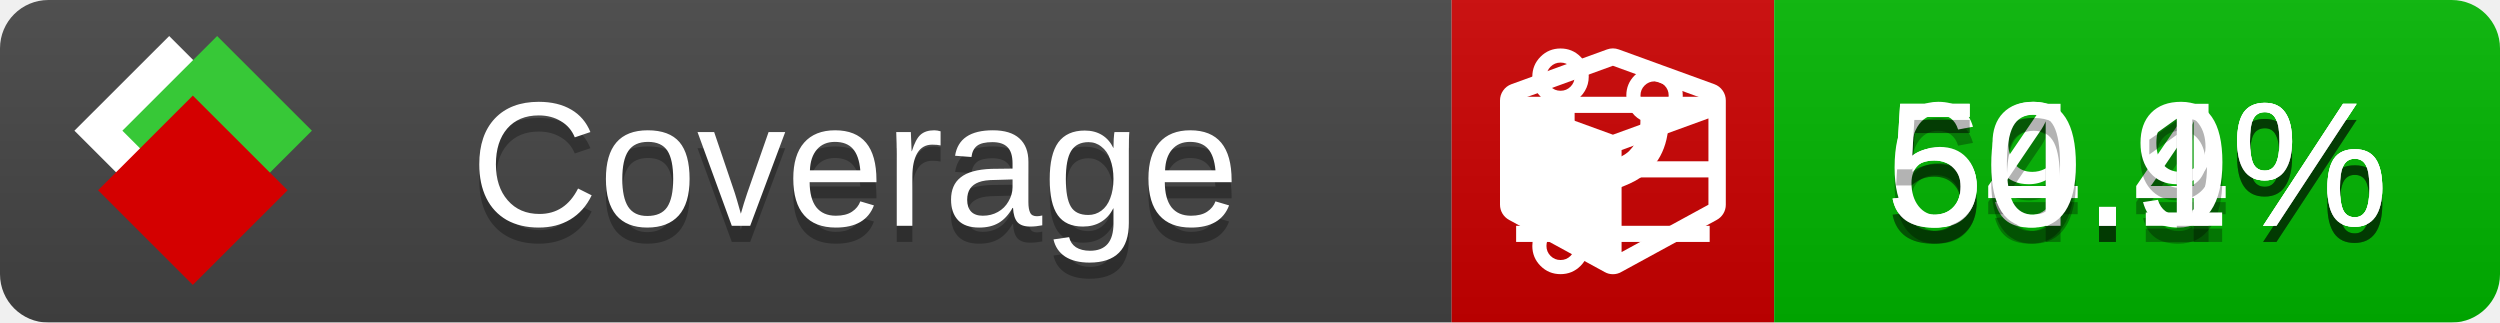
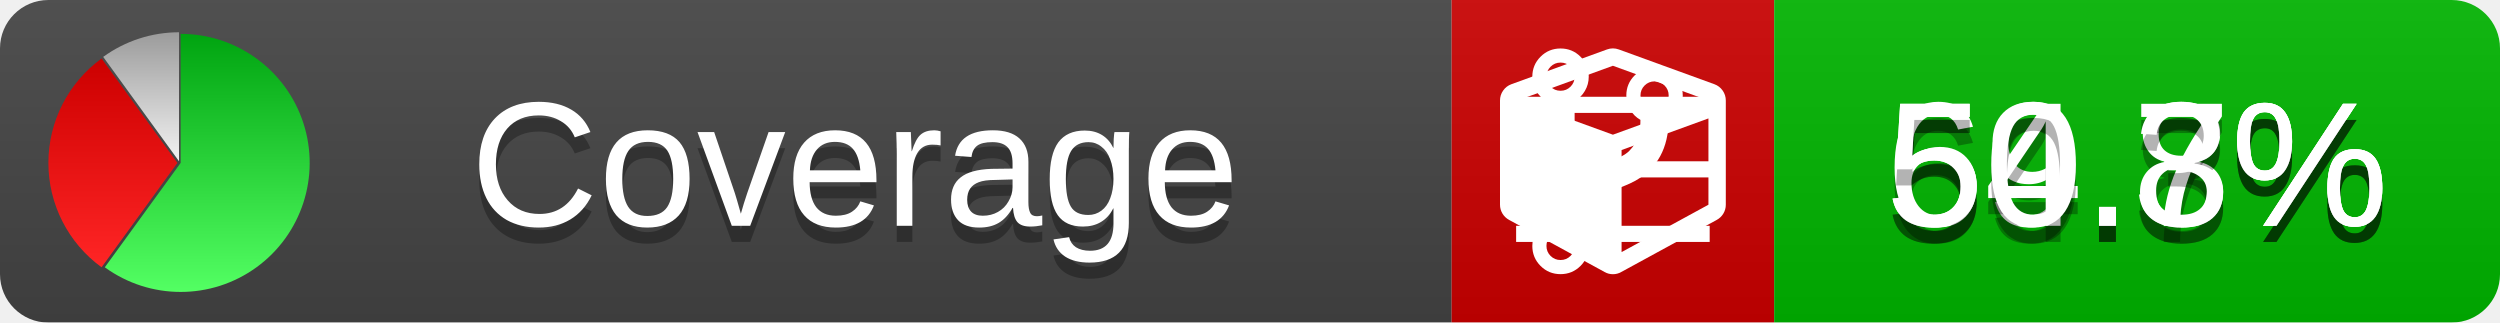
<svg xmlns="http://www.w3.org/2000/svg" xmlns:xlink="http://www.w3.org/1999/xlink" width="155" height="20">
  <style type="text/css">
          
            @keyframes fade1 {
                0% { visibility: visible; opacity: 1; }
               27% { visibility: visible; opacity: 1; }
               33% { visibility: hidden; opacity: 0; }
               60% { visibility: hidden; opacity: 0; }
               66% { visibility: hidden; opacity: 0; }
               93% { visibility: hidden; opacity: 0; }
              100% { visibility: visible; opacity: 1; }
            }
            @keyframes fade2 {
                0% { visibility: hidden; opacity: 0; }
               27% { visibility: hidden; opacity: 0; }
               33% { visibility: visible; opacity: 1; }
               60% { visibility: visible; opacity: 1; }
               66% { visibility: hidden; opacity: 0; }
               93% { visibility: hidden; opacity: 0; }
              100% { visibility: hidden; opacity: 0; }
            }
            @keyframes fade3 {
                0% { visibility: hidden; opacity: 0; }
               27% { visibility: hidden; opacity: 0; }
               33% { visibility: hidden; opacity: 0; }
               60% { visibility: hidden; opacity: 0; }
               66% { visibility: visible; opacity: 1; }
               93% { visibility: visible; opacity: 1; }
              100% { visibility: hidden; opacity: 0; }
            }
            .linecoverage {
                animation-duration: 15s;
                animation-name: fade1;
                animation-iteration-count: infinite;
            }
            .branchcoverage {
                animation-duration: 15s;
                animation-name: fade2;
                animation-iteration-count: infinite;
            }
            .methodcoverage {
                animation-duration: 15s;
                animation-name: fade3;
                animation-iteration-count: infinite;
            }
          
    </style>
  <defs>
    <linearGradient id="gradient" x2="0" y2="100%">
      <stop offset="0" stop-color="#bbb" stop-opacity=".1" />
      <stop offset="1" stop-opacity=".1" />
    </linearGradient>
-     <linearGradient id="c">
-       <stop offset="0" stop-color="#d40000" />
-       <stop offset="1" stop-color="#ff2a2a" />
+     <linearGradient id="green" x2="0" y2="100%">
+       <stop offset="0" stop-color="#00A410" />
+       <stop offset="1" stop-color="#53FF63" />
    </linearGradient>
-     <linearGradient id="a">
-       <stop offset="0" stop-color="#e0e0de" />
-       <stop offset="1" stop-color="#fff" />
+     <linearGradient id="red" x2="0" y2="100%">
+       <stop offset="0" stop-color="#C00" />
+       <stop offset="1" stop-color="#FF2525" />
    </linearGradient>
-     <linearGradient id="b">
-       <stop offset="0" stop-color="#37c837" />
-       <stop offset="1" stop-color="#217821" />
+     <linearGradient id="gray" x2="0" y2="100%">
+       <stop offset="0" stop-color="#9B9B9B" />
+       <stop offset="1" stop-color="#F3F3F3" />
    </linearGradient>
-     <linearGradient xlink:href="#a" id="e" x1="106.44" x2="69.96" y1="-11.96" y2="-46.84" gradientTransform="matrix(-.8426 -.00045 -.00045 -.8426 -94.27 -75.82)" gradientUnits="userSpaceOnUse" />
-     <linearGradient xlink:href="#b" id="f" x1="56.19" x2="77.97" y1="-23.45" y2="10.62" gradientTransform="matrix(.8426 .00045 .00045 .8426 94.27 75.82)" gradientUnits="userSpaceOnUse" />
-     <linearGradient xlink:href="#c" id="g" x1="79.98" x2="132.9" y1="10.79" y2="10.79" gradientTransform="matrix(.8426 .00045 .00045 .8426 94.27 75.82)" gradientUnits="userSpaceOnUse" />
    <mask id="mask">
      <rect width="155" height="20" rx="3" fill="#fff" />
    </mask>
-     <g id="icon" transform="matrix(.04486 0 0 .04481 -.48 -.63)">
-       <rect width="52.92" height="52.92" x="-109.72" y="-27.13" fill="url(#e)" transform="rotate(-135)" />
-       <rect width="52.92" height="52.92" x="70.19" y="-39.18" fill="url(#f)" transform="rotate(45)" />
-       <rect width="52.92" height="52.92" x="80.05" y="-15.74" fill="url(#g)" transform="rotate(45)" />
+     <g id="icon">
+       <path style="fill:url(#green);" d="M205,202.5 l0,-200 a200,200 0 1,1 -117.558,361.803 z" />
+       <path style="fill:url(#red);" d="M200,202.5 l-117.558,161.803 a200,200 0 0,1 0,-323.607 z" />
+       <path style="fill:url(#gray);" d="M202.5,200 l-117.558,-161.803 a200,200 0 0,1 117.558,-38.196 z" />
    </g>
  </defs>
  <g mask="url(#mask)">
    <rect x="0" y="0" width="90" height="20" fill="#444" />
    <rect x="90" y="0" width="20" height="20" fill="#c00" />
    <rect x="110" y="0" width="45" height="20" fill="#00B600" />
    <rect x="0" y="0" width="155" height="20" fill="url(#gradient)" />
  </g>
  <g>
    <path class="linecoverage" stroke="#fff" d="M94 6.5 h12 M94 10.5 h12 M94 14.5 h12" />
    <path class="branchcoverage" fill="#fff" d="m 97.628,15.247 q 0,-0.364 -0.255,-0.619 -0.255,-0.255 -0.619,-0.255 -0.364,0 -0.619,0.255 -0.255,0.255 -0.255,0.619 0,0.364 0.255,0.619 0.255,0.255 0.619,0.255 0.364,0 0.619,-0.255 0.255,-0.255 0.255,-0.619 z m 0,-10.493 q 0,-0.364 -0.255,-0.619 -0.255,-0.255 -0.619,-0.255 -0.364,0 -0.619,0.255 -0.255,0.255 -0.255,0.619 0,0.364 0.255,0.619 0.255,0.255 0.619,0.255 0.364,0 0.619,-0.255 0.255,-0.255 0.255,-0.619 z m 5.83,1.166 q 0,-0.364 -0.255,-0.619 -0.255,-0.255 -0.619,-0.255 -0.364,0 -0.619,0.255 -0.255,0.255 -0.255,0.619 0,0.364 0.255,0.619 0.255,0.255 0.619,0.255 0.364,0 0.619,-0.255 0.255,-0.255 0.255,-0.619 z m 0.874,0 q 0,0.474 -0.237,0.879 -0.237,0.405 -0.638,0.633 -0.018,2.614 -2.059,3.771 -0.619,0.346 -1.849,0.738 -1.166,0.364 -1.544,0.647 -0.378,0.282 -0.378,0.911 l 0,0.237 q 0.401,0.228 0.638,0.633 0.237,0.405 0.237,0.879 0,0.729 -0.51,1.239 -0.51,0.51 -1.239,0.51 -0.729,0 -1.239,-0.51 -0.51,-0.51 -0.51,-1.239 0,-0.474 0.237,-0.879 0.237,-0.405 0.638,-0.633 l 0,-7.469 q -0.401,-0.228 -0.638,-0.633 -0.237,-0.405 -0.237,-0.879 0,-0.729 0.51,-1.239 0.51,-0.51 1.239,-0.51 0.729,0 1.239,0.51 0.51,0.51 0.51,1.239 0,0.474 -0.237,0.879 -0.237,0.405 -0.638,0.633 l 0,4.527 q 0.492,-0.237 1.403,-0.519 0.501,-0.155 0.797,-0.269 0.296,-0.114 0.642,-0.282 0.346,-0.169 0.537,-0.36 0.191,-0.191 0.369,-0.465 0.178,-0.273 0.255,-0.633 0.077,-0.36 0.077,-0.833 -0.401,-0.228 -0.638,-0.633 -0.237,-0.405 -0.237,-0.879 0,-0.729 0.51,-1.239 0.51,-0.51 1.239,-0.51 0.729,0 1.239,0.51 0.51,0.51 0.51,1.239 z" />
    <path class="methodcoverage" fill="#fff" d="m 100.538,15.629 5.385,-2.936 v -5.351 l -5.385,1.96 z M 100,8.351 105.873,6.214 100,4.077 94.127,6.214 Z m 7,-2.12 v 6.462 q 0,0.294 -0.151,0.547 -0.151,0.252 -0.412,0.395 l -5.923,3.231 q -0.236,0.135 -0.513,0.135 -0.278,0 -0.513,-0.135 l -5.923,-3.231 Q 93.303,13.492 93.151,13.239 93,12.987 93,12.692 v -6.462 q 0,-0.337 0.194,-0.614 0.194,-0.278 0.513,-0.395 l 5.923,-2.154 q 0.185,-0.067 0.37,-0.067 0.185,0 0.37,0.067 l 5.923,2.154 q 0.32,0.118 0.513,0.395 Q 107,5.894 107,6.231 Z" />
  </g>
  <g fill="#fff" text-anchor="middle" font-family="Verdana,Arial,Geneva,sans-serif" font-size="11">
    <a xlink:href="https://github.com/danielpalme/ReportGenerator" target="_top">
-       <use xlink:href="#icon" transform="translate(3,1) scale(3.5)" />
+       <use xlink:href="#icon" transform="translate(3,2) scale(.04)" />
    </a>
    <text x="53" y="15" fill="#010101" fill-opacity=".3">Coverage</text>
    <text x="53" y="14" fill="#fff">Coverage</text>
-     <text class="linecoverage" x="132.5" y="15" fill="#010101" fill-opacity=".3">59.4%</text>
-     <text class="linecoverage" x="132.5" y="14">59.4%</text>
-     <text class="branchcoverage" x="132.5" y="15" fill="#010101" fill-opacity=".3">64.9%</text>
-     <text class="branchcoverage" x="132.5" y="14">64.9%</text>
-     <text class="methodcoverage" x="132.5" y="15" fill="#010101" fill-opacity=".3">50.1%</text>
-     <text class="methodcoverage" x="132.5" y="14">50.1%</text>
+     <text class="linecoverage" x="132.5" y="15" fill="#010101" fill-opacity=".3">59.8%</text>
+     <text class="linecoverage" x="132.5" y="14">59.8%</text>
+     <text class="branchcoverage" x="132.5" y="15" fill="#010101" fill-opacity=".3">64.7%</text>
+     <text class="branchcoverage" x="132.5" y="14">64.7%</text>
+     <text class="methodcoverage" x="132.5" y="15" fill="#010101" fill-opacity=".3">50.3%</text>
+     <text class="methodcoverage" x="132.5" y="14">50.3%</text>
  </g>
  <g>
    <rect class="linecoverage" x="90" y="0" width="65" height="20" fill-opacity="0" />
    <rect class="branchcoverage" x="90" y="0" width="65" height="20" fill-opacity="0" />
    <rect class="methodcoverage" x="90" y="0" width="65" height="20" fill-opacity="0" />
  </g>
</svg>
